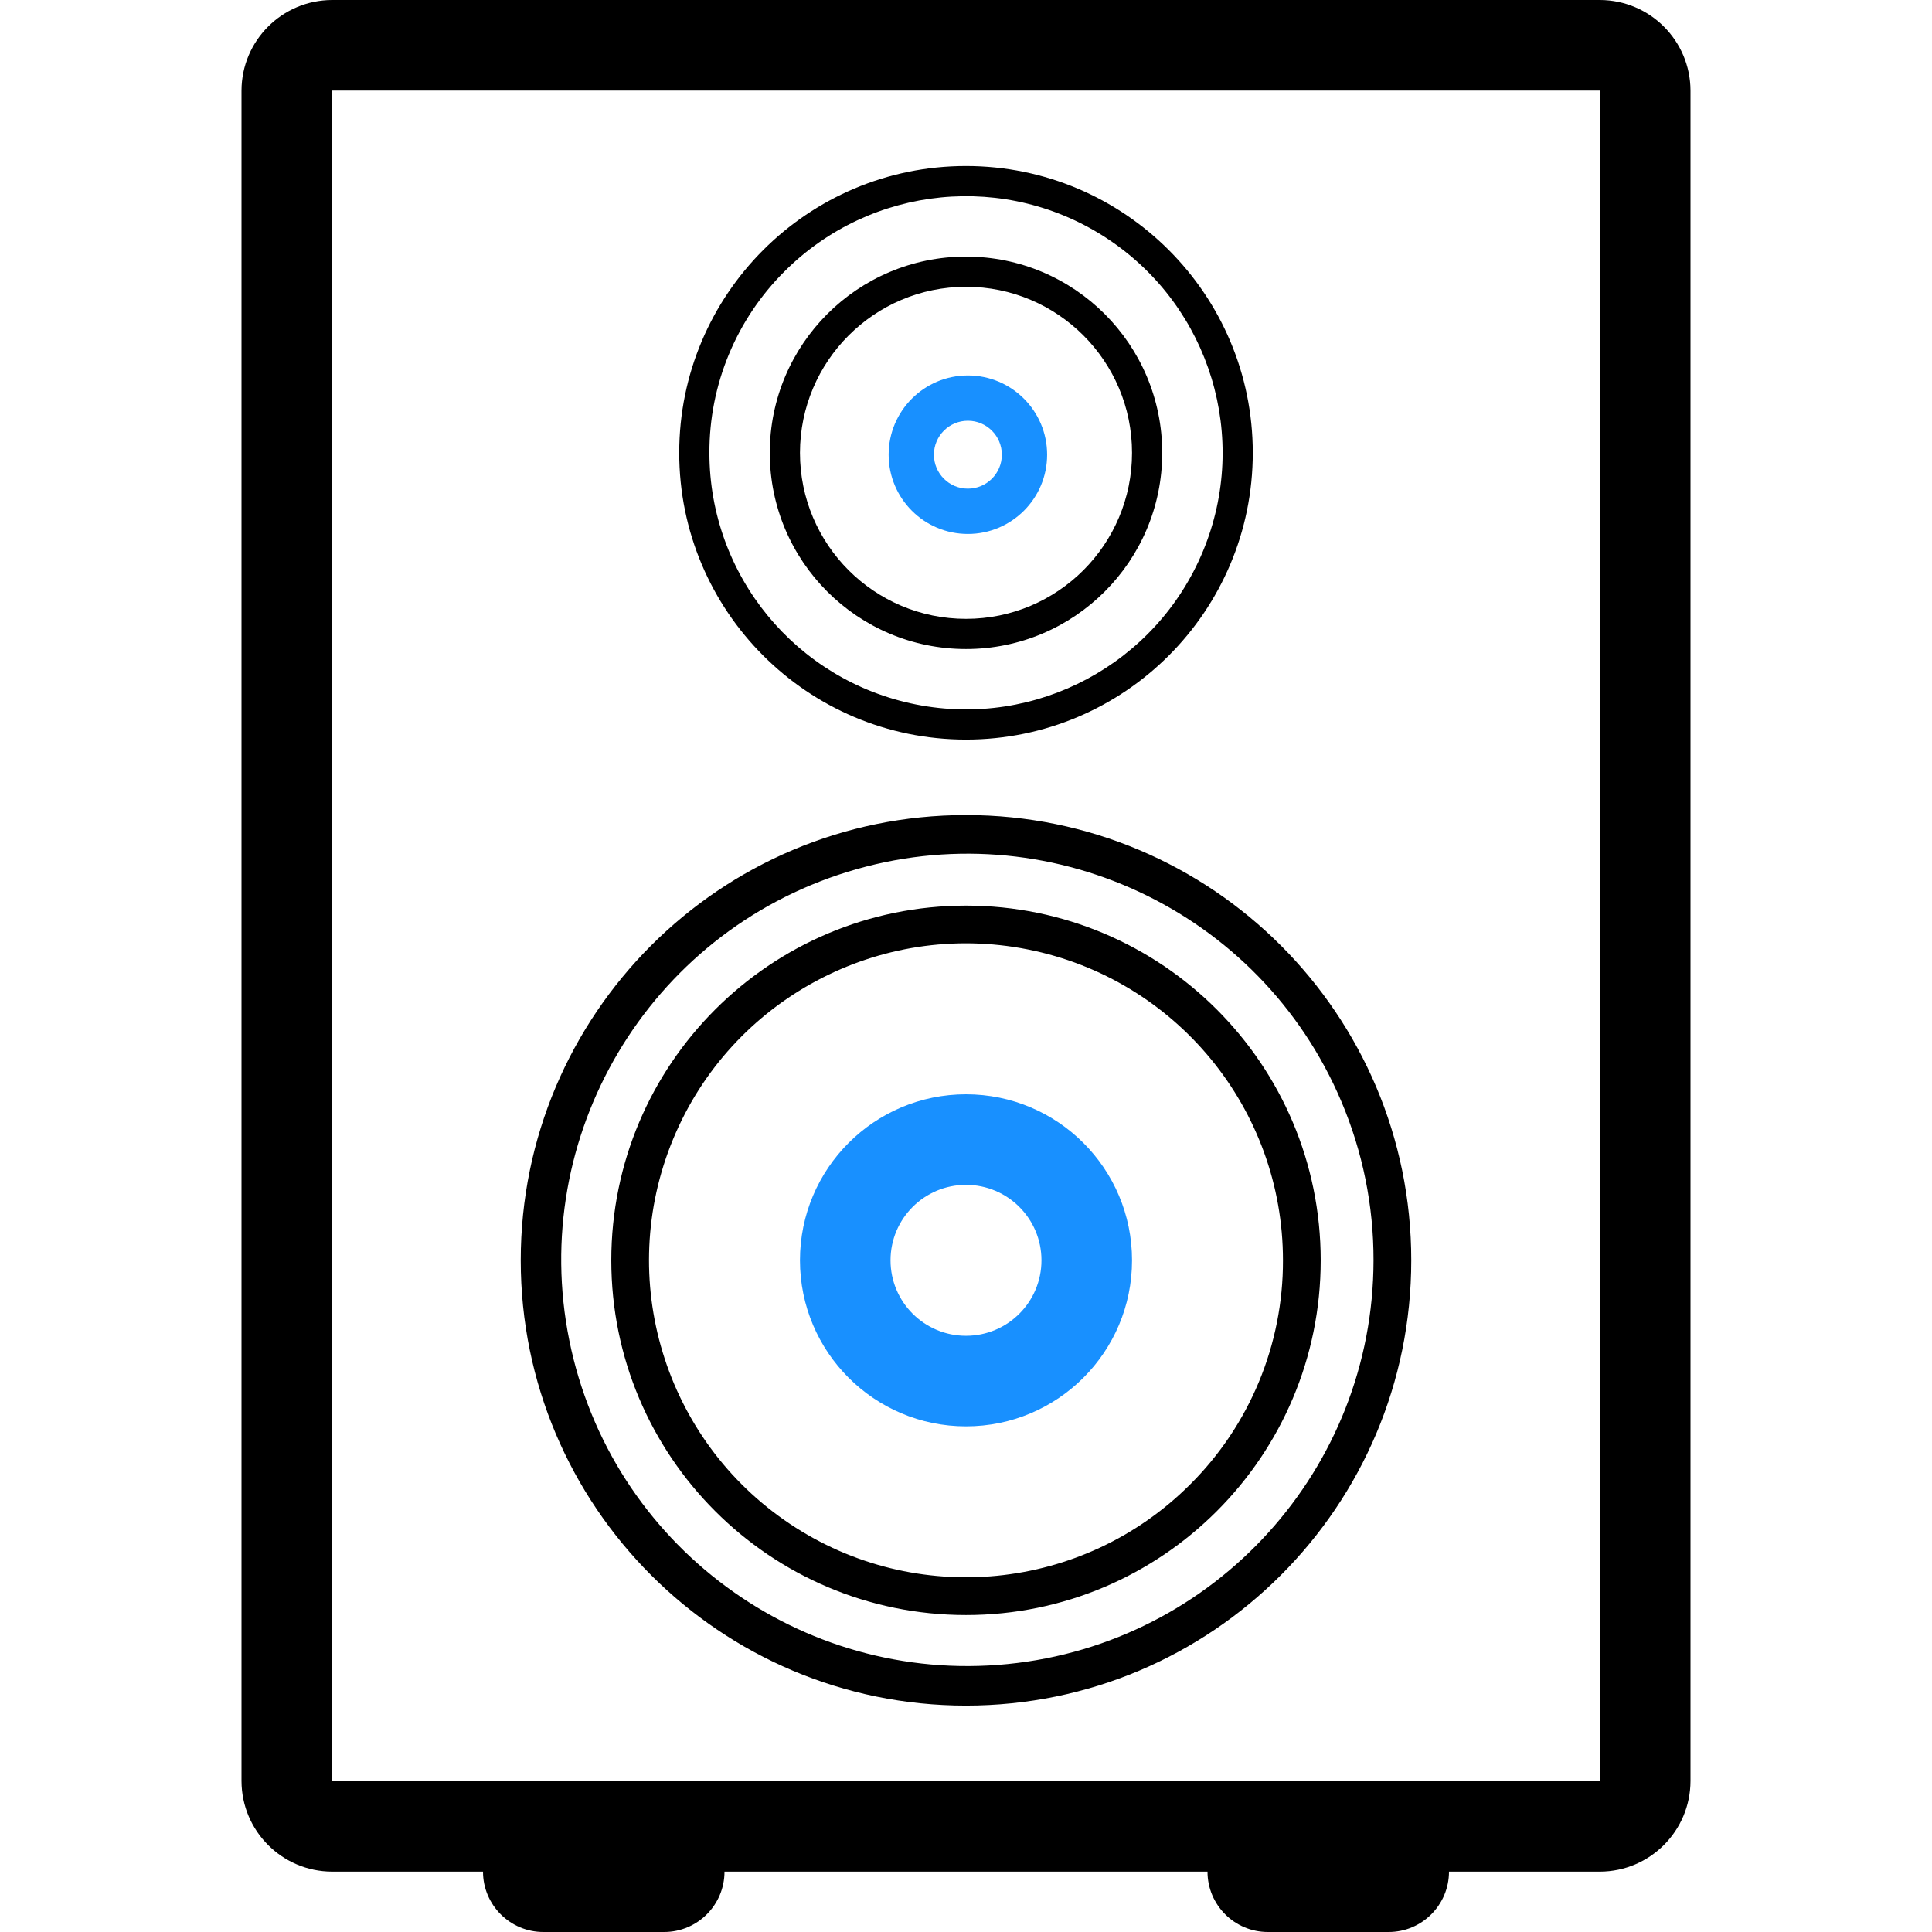
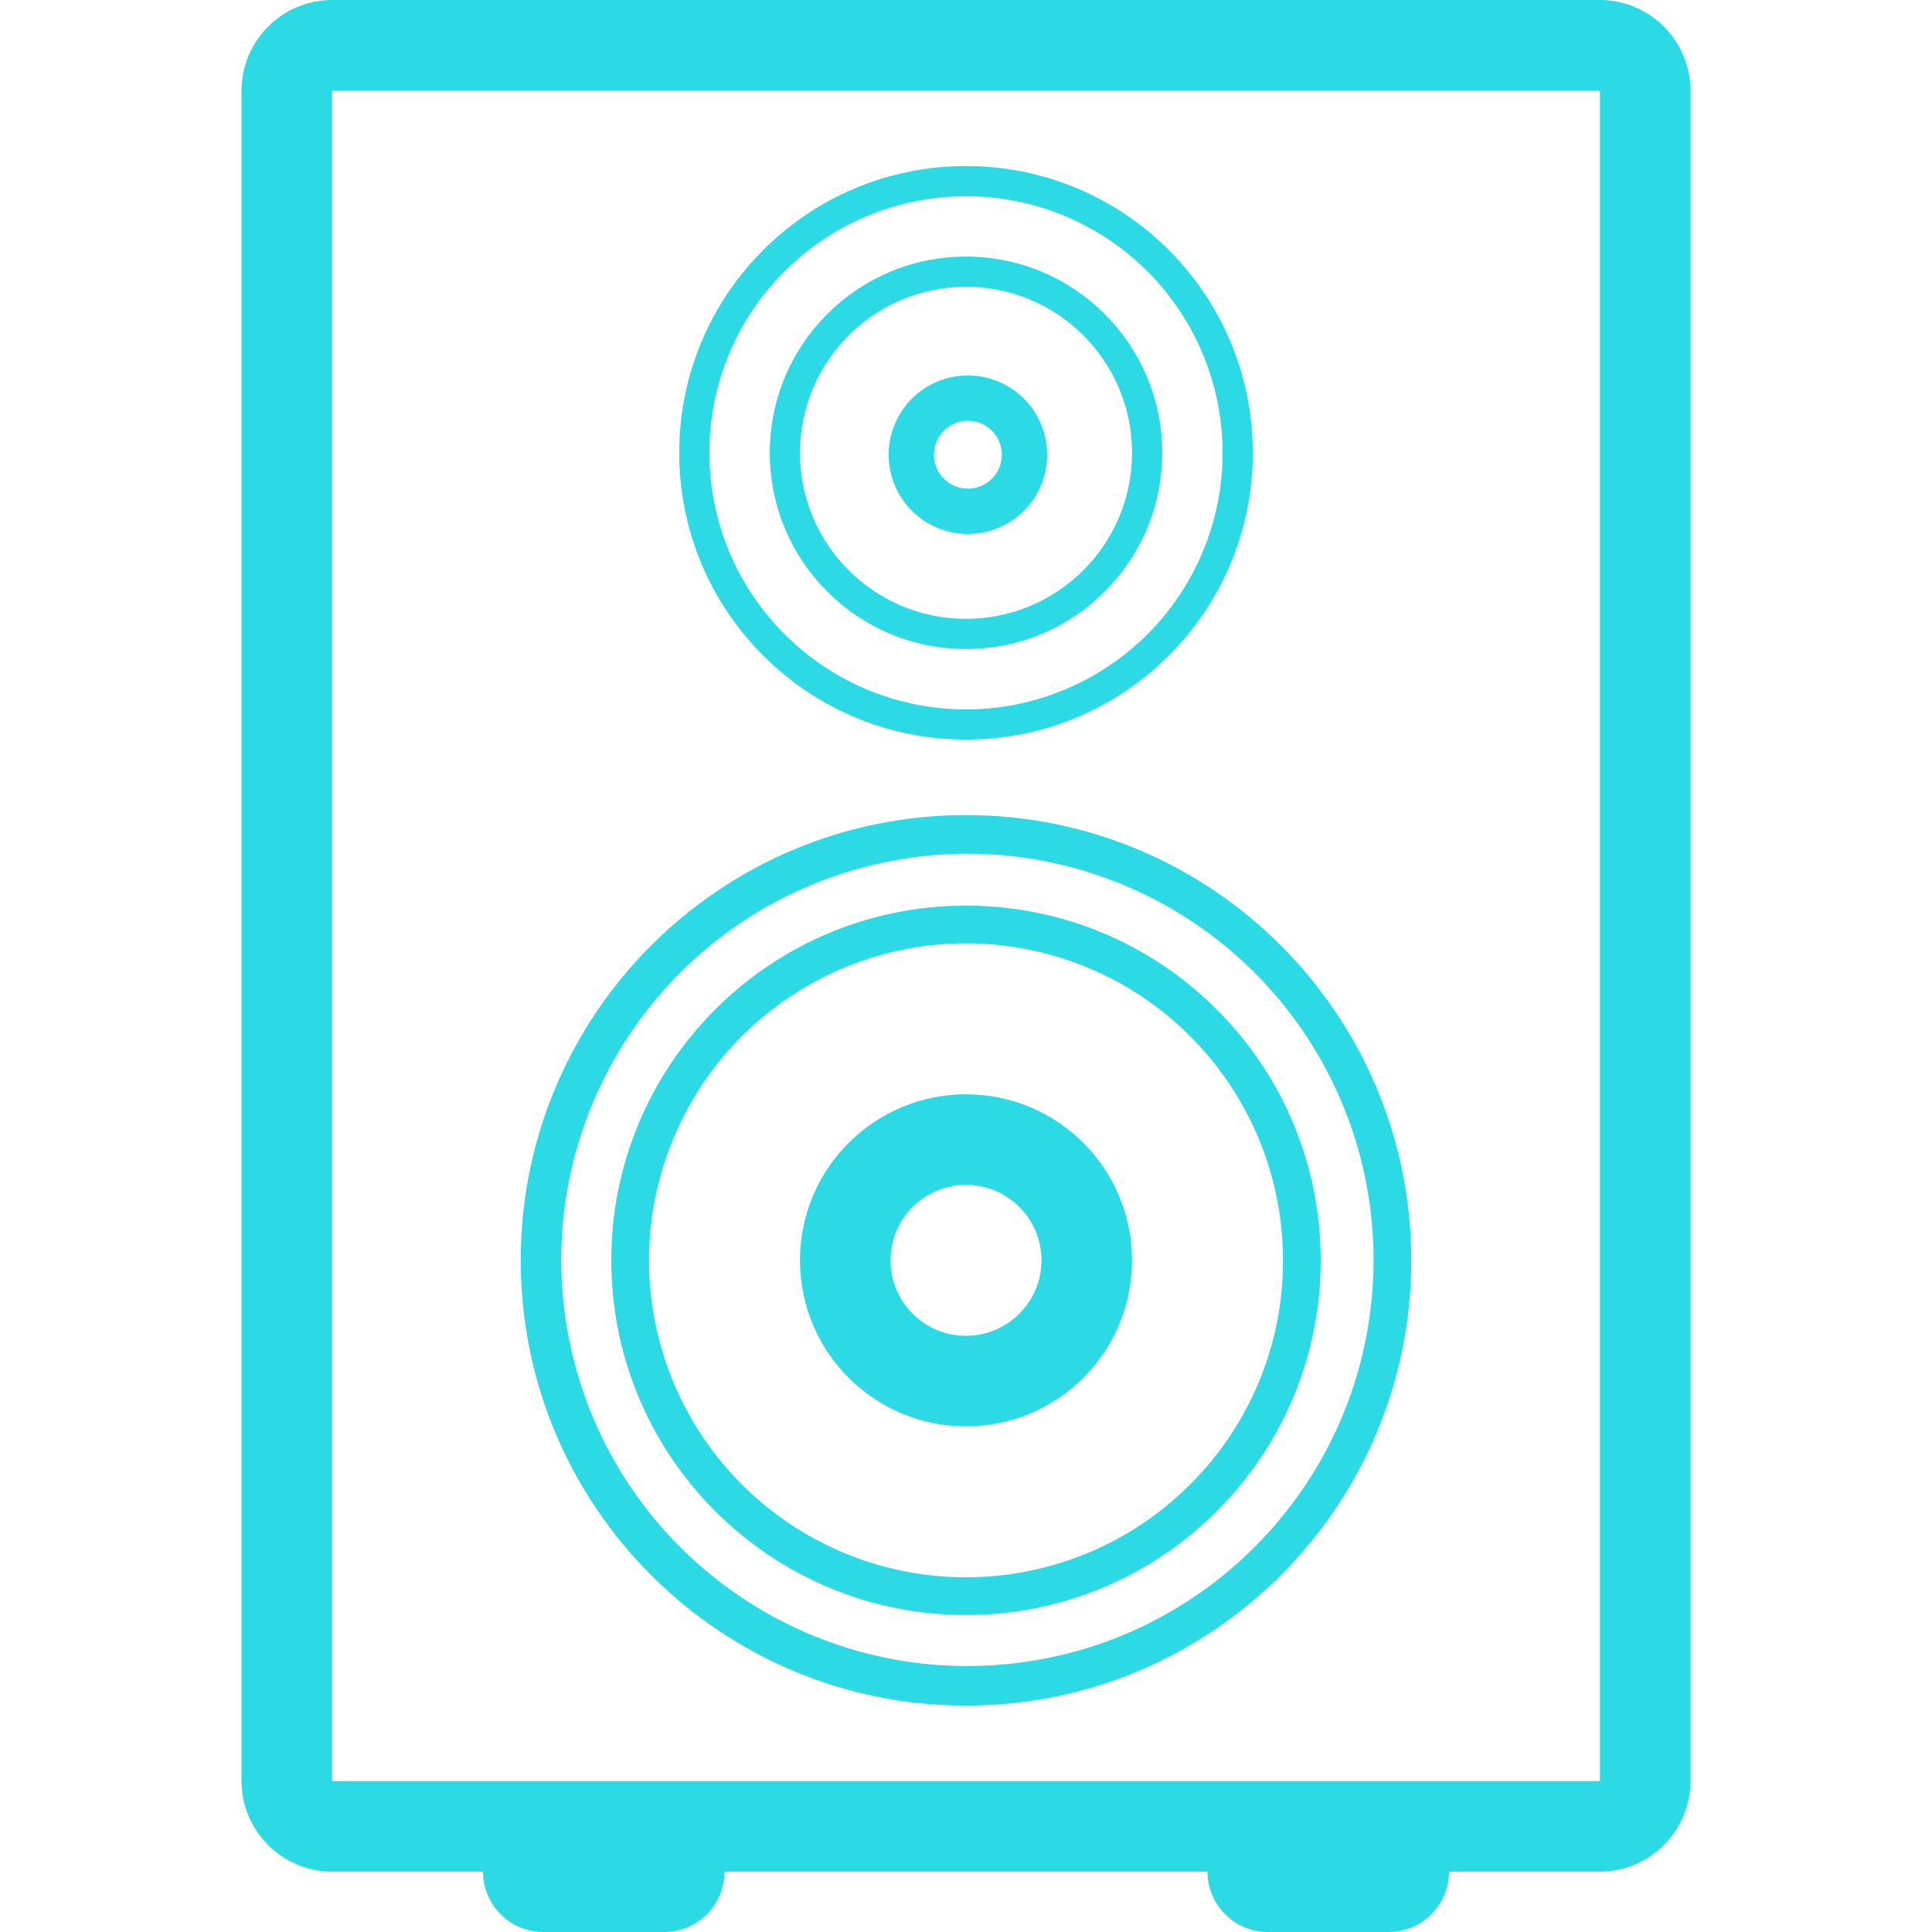
<svg xmlns="http://www.w3.org/2000/svg" class="icon" width="200px" height="200.00px" viewBox="0 0 1024 1024" version="1.1">
-   <path d="M848 0H176a48.14 48.14 0 0 0-48 48v896a48.14 48.14 0 0 0 48 48h80a32 32 0 0 0 32 32h64a32 32 0 0 0 32-32h256a32 32 0 0 0 32 32h64a32 32 0 0 0 32-32h80a48.14 48.14 0 0 0 48-48V48a48.14 48.14 0 0 0-48-48z m0 943.91l-0.09 0.09H176.09l-0.09-0.09V48.09l0.09-0.09h671.82l0.09 0.09zM512 432c-130.34 0-236 105.66-236 236s105.66 236 236 236 236-105.66 236-236-105.66-236-236-236z m216 236a215.26 215.26 0 1 1-17-84.07A214.63 214.63 0 0 1 728 668zM512 480c-103.83 0-188 84.17-188 188s84.17 188 188 188 188-84.17 188-188-84.17-188-188-188z m118.79 306.79A168 168 0 1 1 680 668a166.9 166.9 0 0 1-49.21 118.79zM512 392a152 152 0 1 0-152-152 152 152 0 0 0 152 152z m-96.17-248.17A136 136 0 1 1 376 240a135.11 135.11 0 0 1 39.83-96.17zM512 344a104 104 0 1 0-104-104 104 104 0 0 0 104 104z m0-192a88 88 0 1 1-88 88 88.1 88.1 0 0 1 88-88z" />
-   <path d="M512 628a40 40 0 1 1-40 40 40 40 0 0 1 40-40m0-48a88 88 0 1 0 88 88 88 88 0 0 0-88-88z m1-357a18 18 0 1 1-18 18 18 18 0 0 1 18-18m0-24a42 42 0 1 0 42 42 42 42 0 0 0-42-42z" fill="#1890FF" />
+   <path fill="#2bdae4" d="M848 0H176a48.14 48.14 0 0 0-48 48v896a48.14 48.14 0 0 0 48 48h80a32 32 0 0 0 32 32h64a32 32 0 0 0 32-32h256a32 32 0 0 0 32 32h64a32 32 0 0 0 32-32h80a48.14 48.14 0 0 0 48-48V48a48.14 48.14 0 0 0-48-48z m0 943.91l-0.09 0.09H176.09l-0.09-0.09V48.09l0.09-0.09h671.82l0.09 0.09zM512 432c-130.34 0-236 105.66-236 236s105.66 236 236 236 236-105.66 236-236-105.66-236-236-236z m216 236a215.26 215.26 0 1 1-17-84.07A214.63 214.63 0 0 1 728 668zM512 480c-103.83 0-188 84.17-188 188s84.17 188 188 188 188-84.17 188-188-84.17-188-188-188z m118.79 306.79A168 168 0 1 1 680 668a166.9 166.9 0 0 1-49.21 118.79zM512 392a152 152 0 1 0-152-152 152 152 0 0 0 152 152z m-96.17-248.17A136 136 0 1 1 376 240a135.11 135.11 0 0 1 39.83-96.17zM512 344a104 104 0 1 0-104-104 104 104 0 0 0 104 104z m0-192a88 88 0 1 1-88 88 88.1 88.1 0 0 1 88-88z" />
+   <path fill="#2bdae4" d="M512 628a40 40 0 1 1-40 40 40 40 0 0 1 40-40m0-48a88 88 0 1 0 88 88 88 88 0 0 0-88-88z m1-357a18 18 0 1 1-18 18 18 18 0 0 1 18-18m0-24a42 42 0 1 0 42 42 42 42 0 0 0-42-42z" />
</svg>
